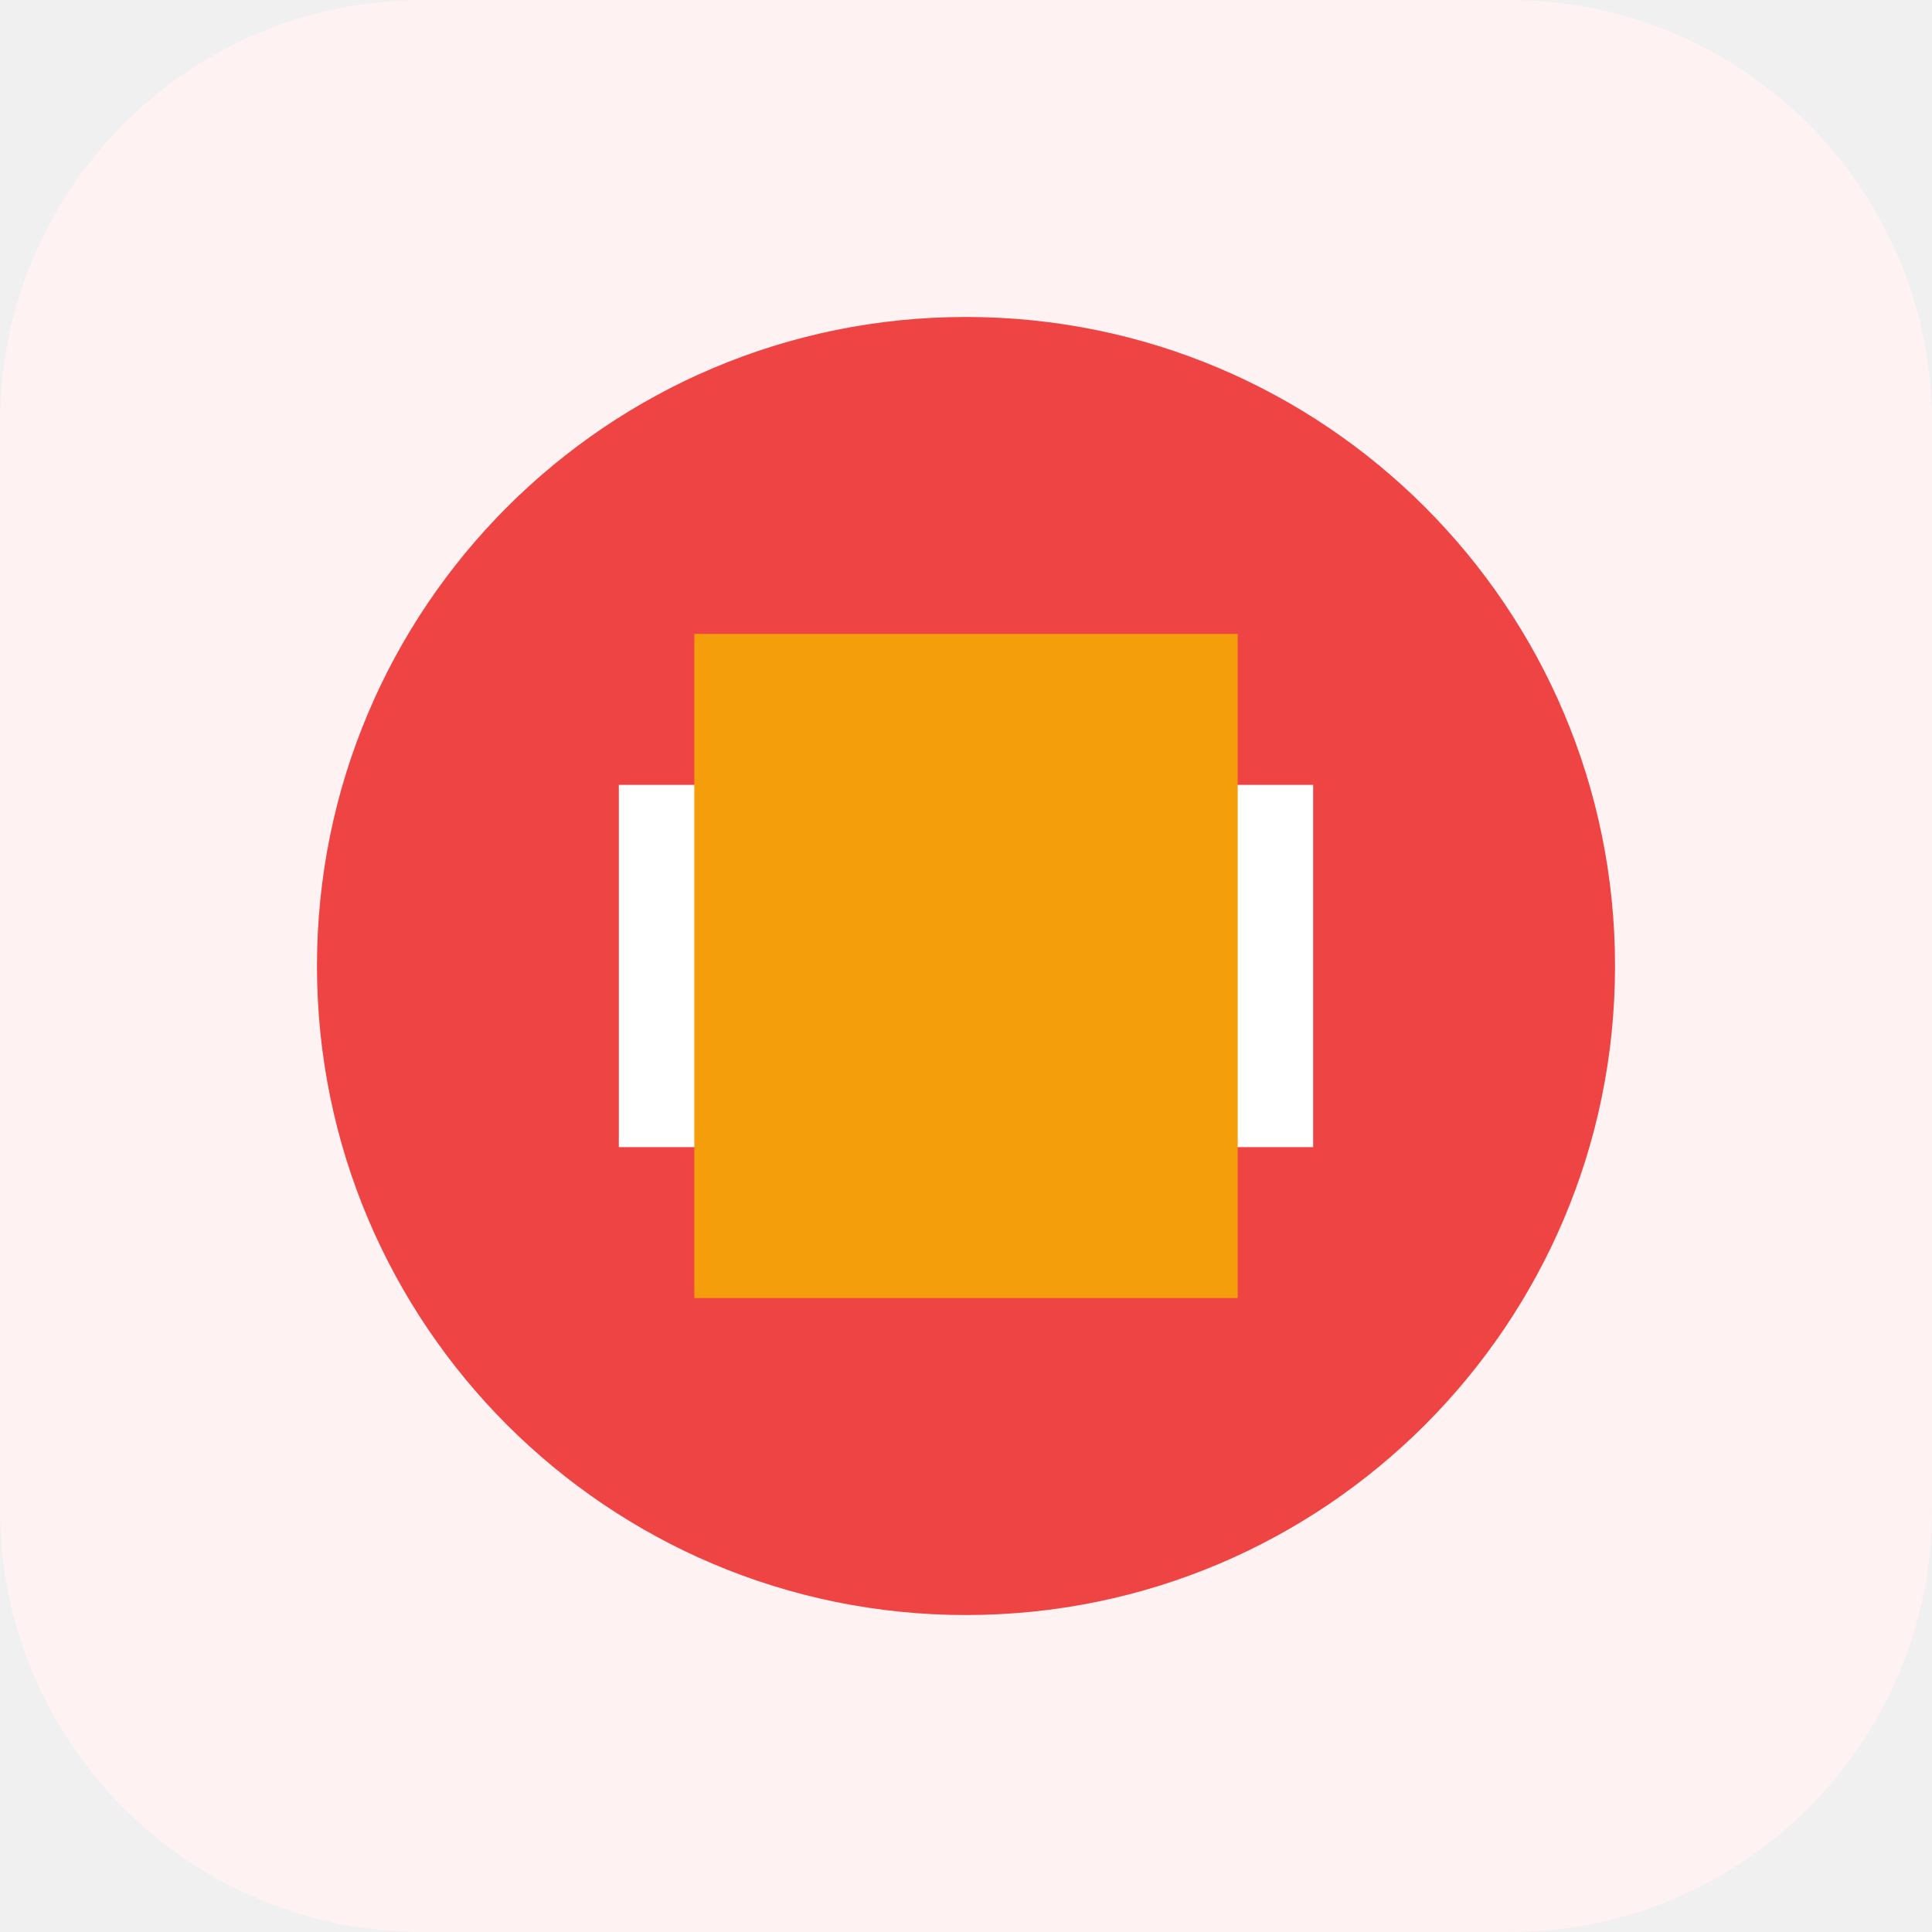
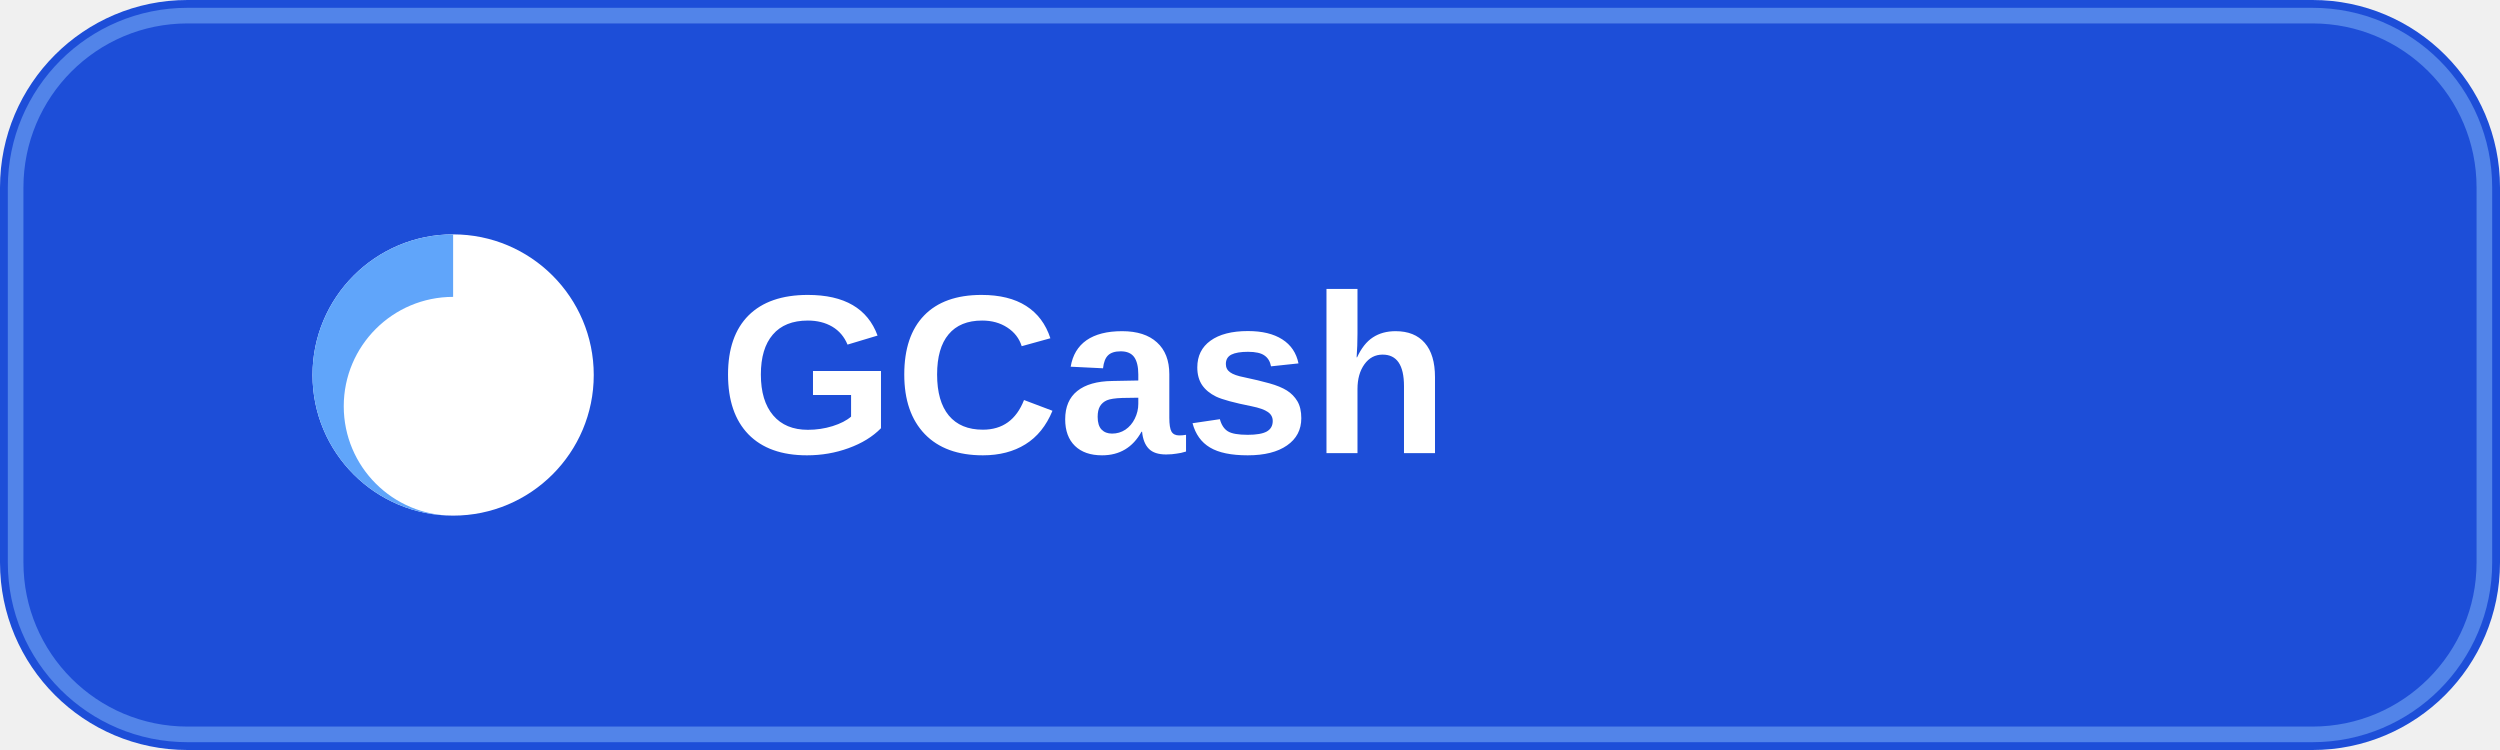
- <svg xmlns="http://www.w3.org/2000/svg" width="256" height="256" viewBox="0 0 256 256">
-   <rect width="256" height="256" rx="56" fill="#fef2f2" />
-   <circle cx="128" cy="128" r="86" fill="#ef4444" />
-   <path d="M82 104h92v48H82z" fill="#fff" />
-   <path d="M92 84h72v88H92z" fill="#f59e0b" />
+ <svg xmlns="http://www.w3.org/2000/svg" width="320" height="96" viewBox="0 0 320 96" role="img" aria-labelledby="title">
+   <rect width="320" height="96" rx="24" fill="#1d4ed8" />
+   <rect x="2" y="2" width="316" height="92" rx="22" fill="none" stroke="#93c5fd" stroke-width="2" opacity=".45" />
+   <circle cx="58" cy="48" r="18" fill="#ffffff" />
+   <path d="M58 30a18 18 0 1 0 0 36a14 14 0 1 1 0-28" fill="#60a5fa" />
+   <text x="92" y="58" font-size="29" font-family="Arial, Helvetica, sans-serif" font-weight="700" fill="#ffffff">GCash</text>
</svg>
